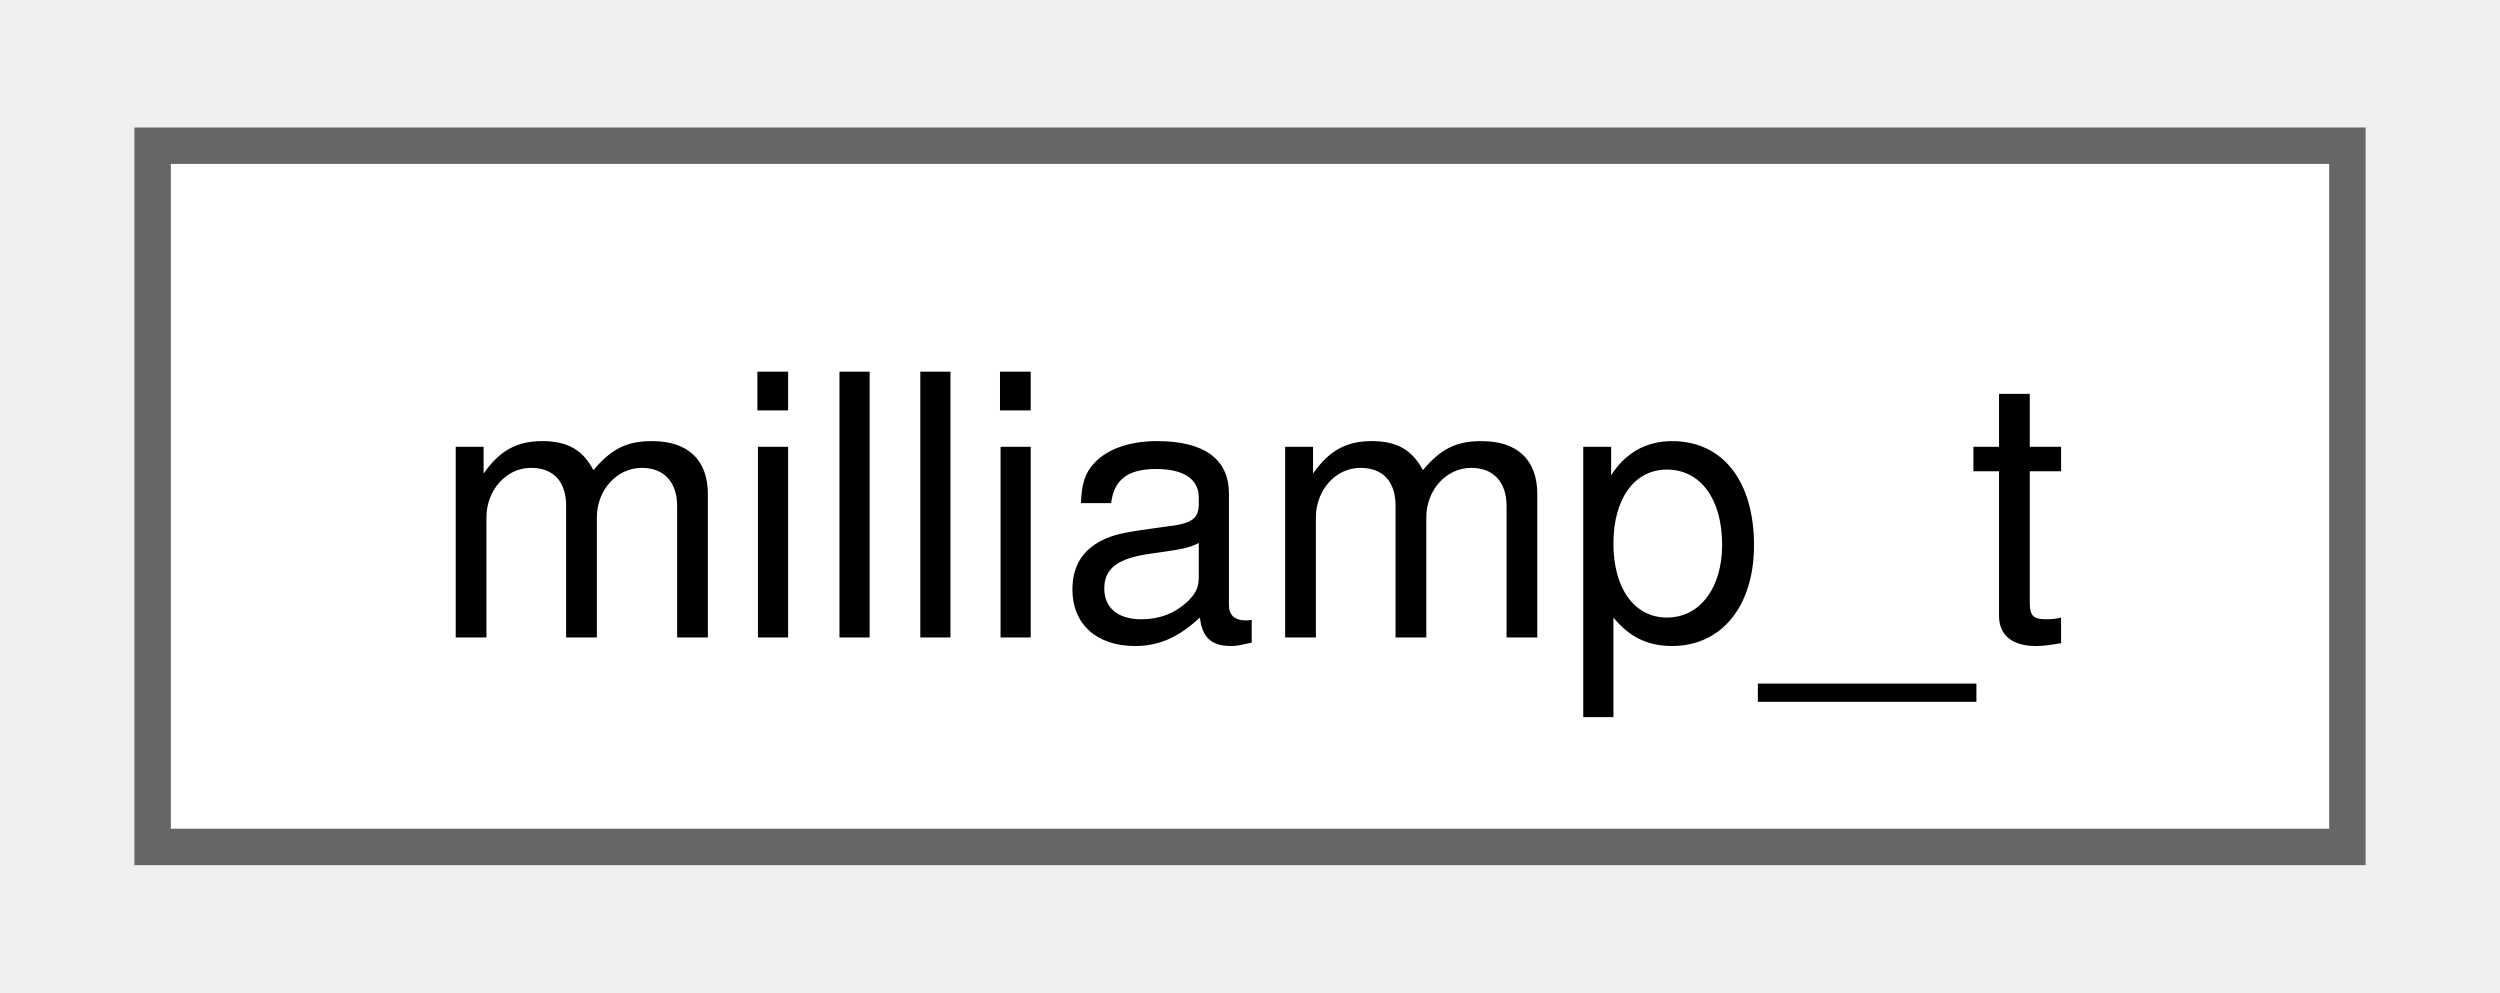
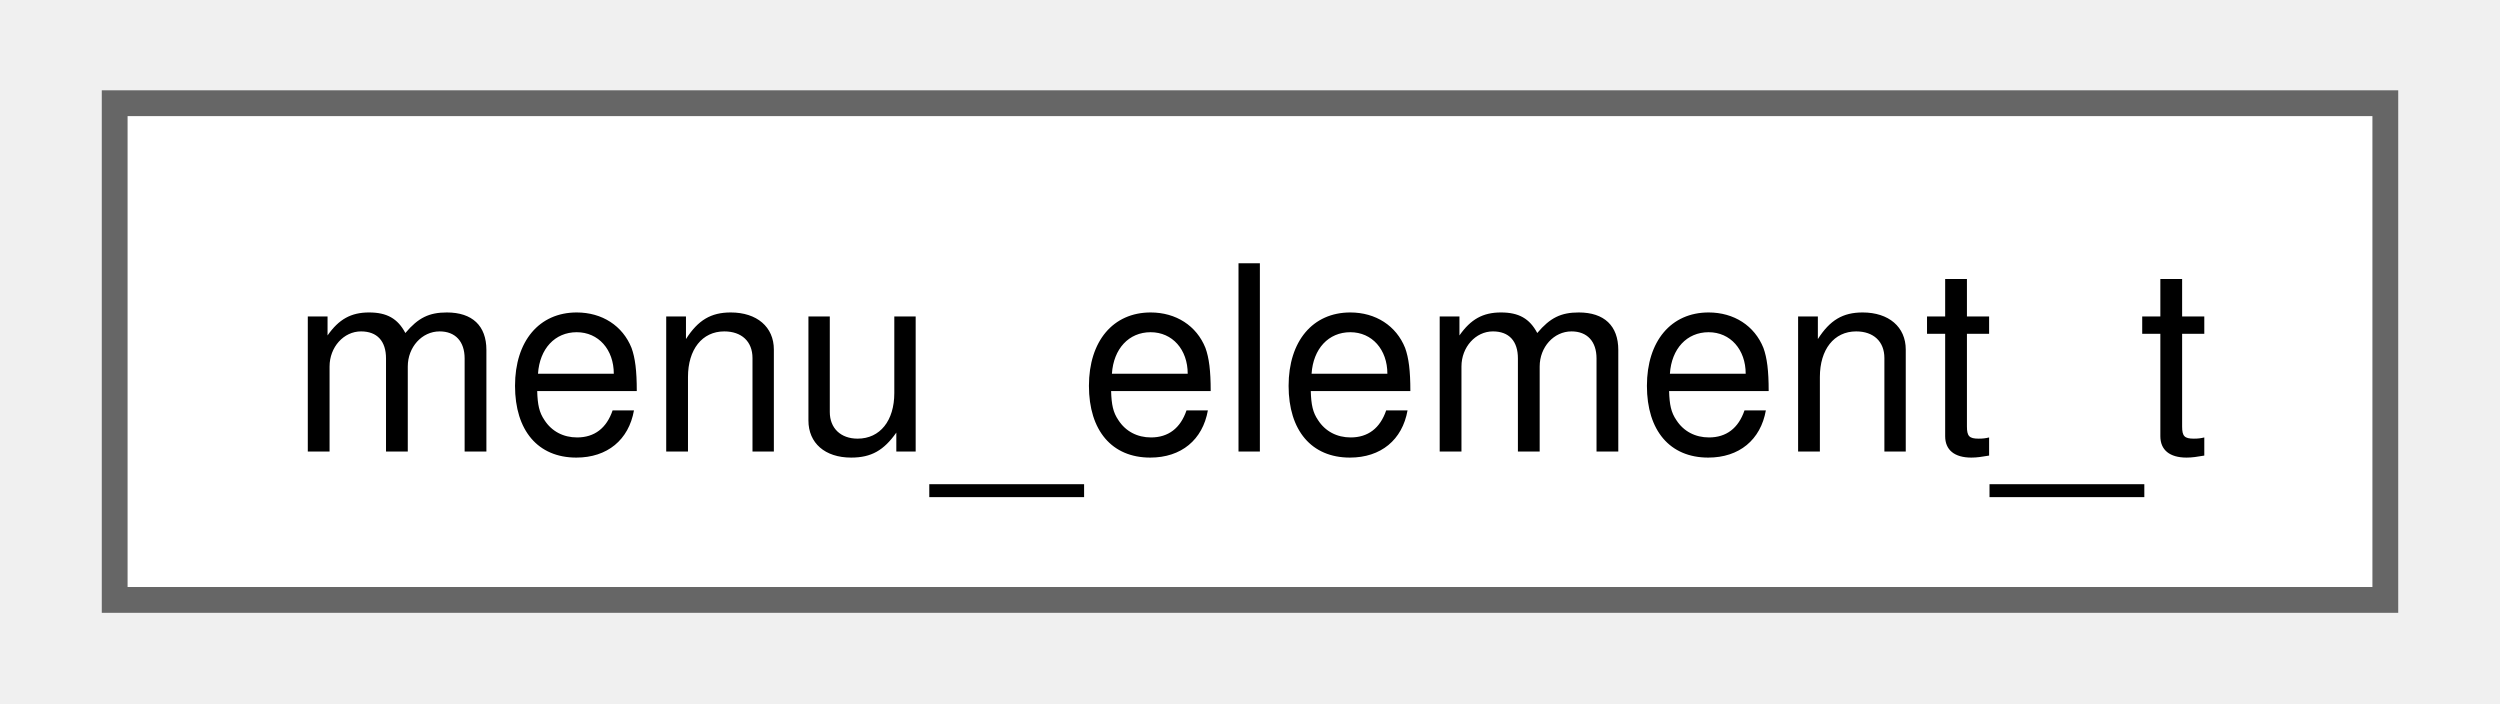
- <svg xmlns="http://www.w3.org/2000/svg" xmlns:xlink="http://www.w3.org/1999/xlink" width="68pt" height="27pt" viewBox="0.00 0.00 68.25 27.25">
+ <svg xmlns="http://www.w3.org/2000/svg" xmlns:xlink="http://www.w3.org/1999/xlink" width="96pt" height="27pt" viewBox="0.00 0.00 96.00 27.25">
  <g id="graph0" class="graph" transform="scale(1 1) rotate(0) translate(4 23.25)">
    <g id="Node000000" class="node">
      <g id="a_Node000000">
-         <a xlink:href="structmilliamp__t.html" target="_top" xlink:title=" ">
-           <polygon fill="white" stroke="#666666" points="60.25,-19.25 0,-19.25 0,0 60.25,0 60.25,-19.25" />
-           <text text-anchor="middle" x="30.12" y="-5.75" font-family="Helvetica,sans-Serif" font-size="10.00">milliamp_t</text>
+         <a xlink:href="structmenu__element__t.html" target="_top" xlink:title=" ">
+           <polygon fill="white" stroke="#666666" points="88,-19.25 0,-19.25 0,0 88,0 88,-19.25" />
+           <text text-anchor="middle" x="44" y="-5.75" font-family="Helvetica,sans-Serif" font-size="10.00">menu_element_t</text>
        </a>
      </g>
    </g>
  </g>
</svg>
